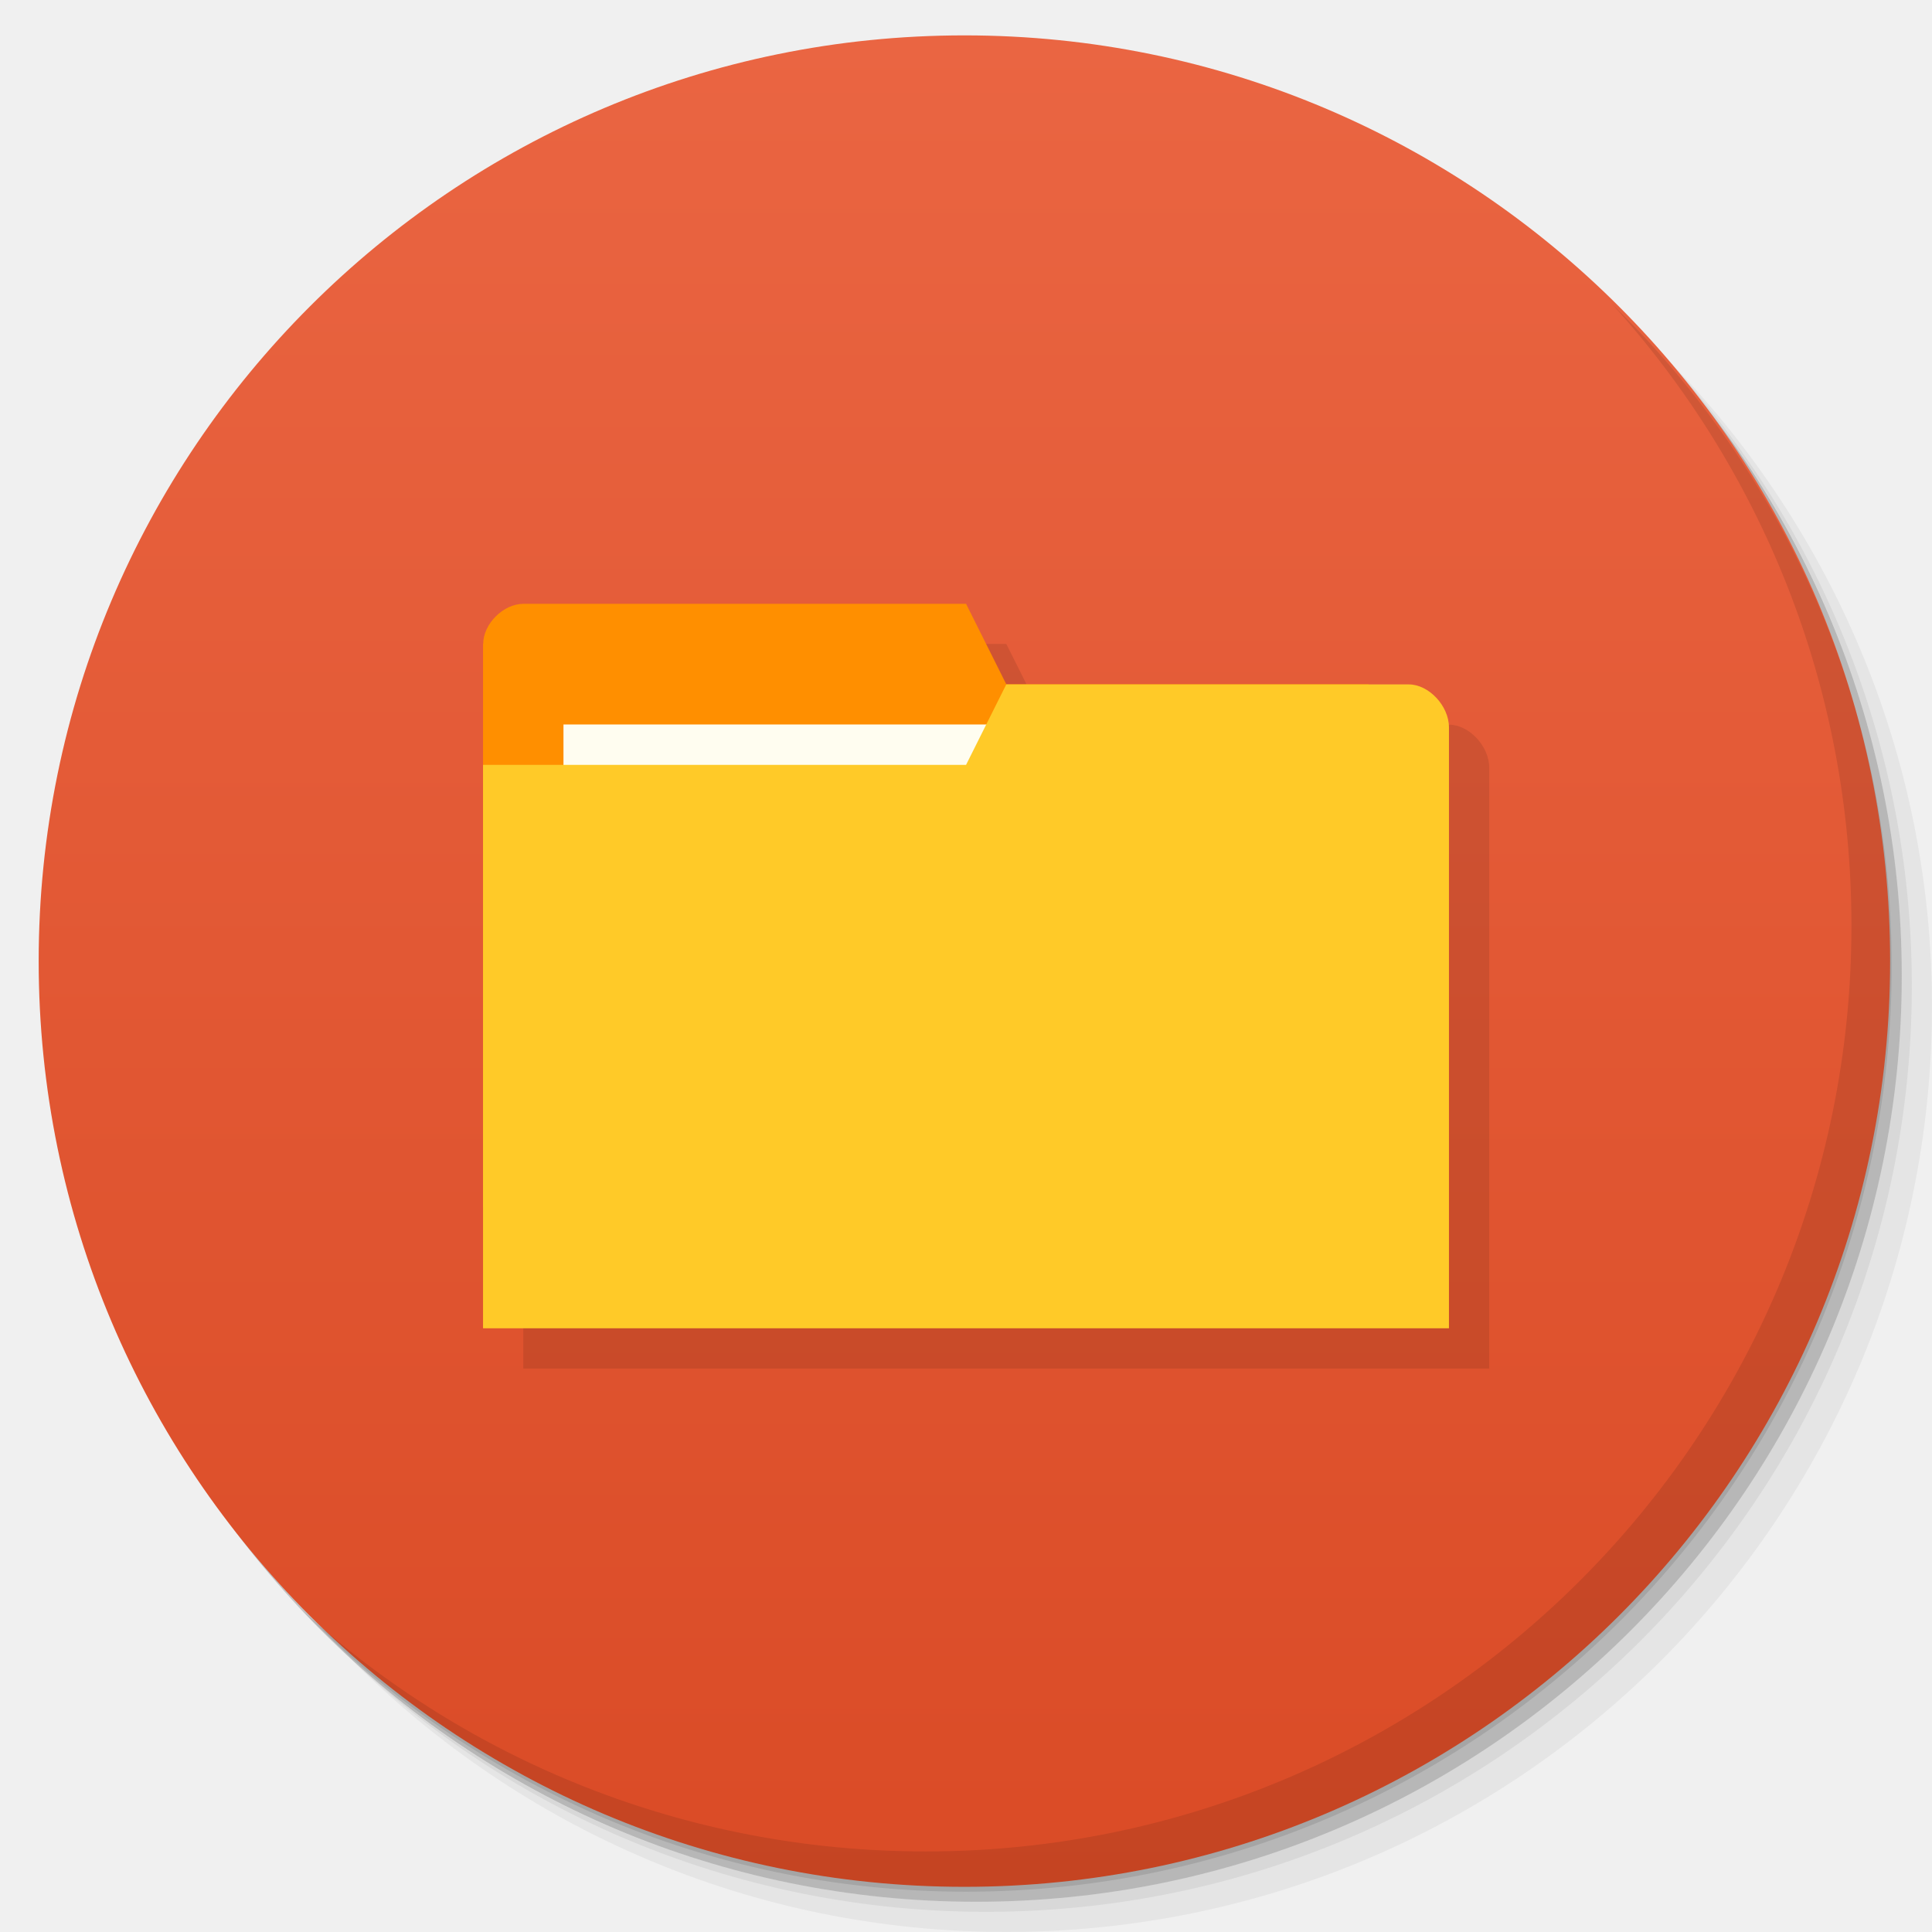
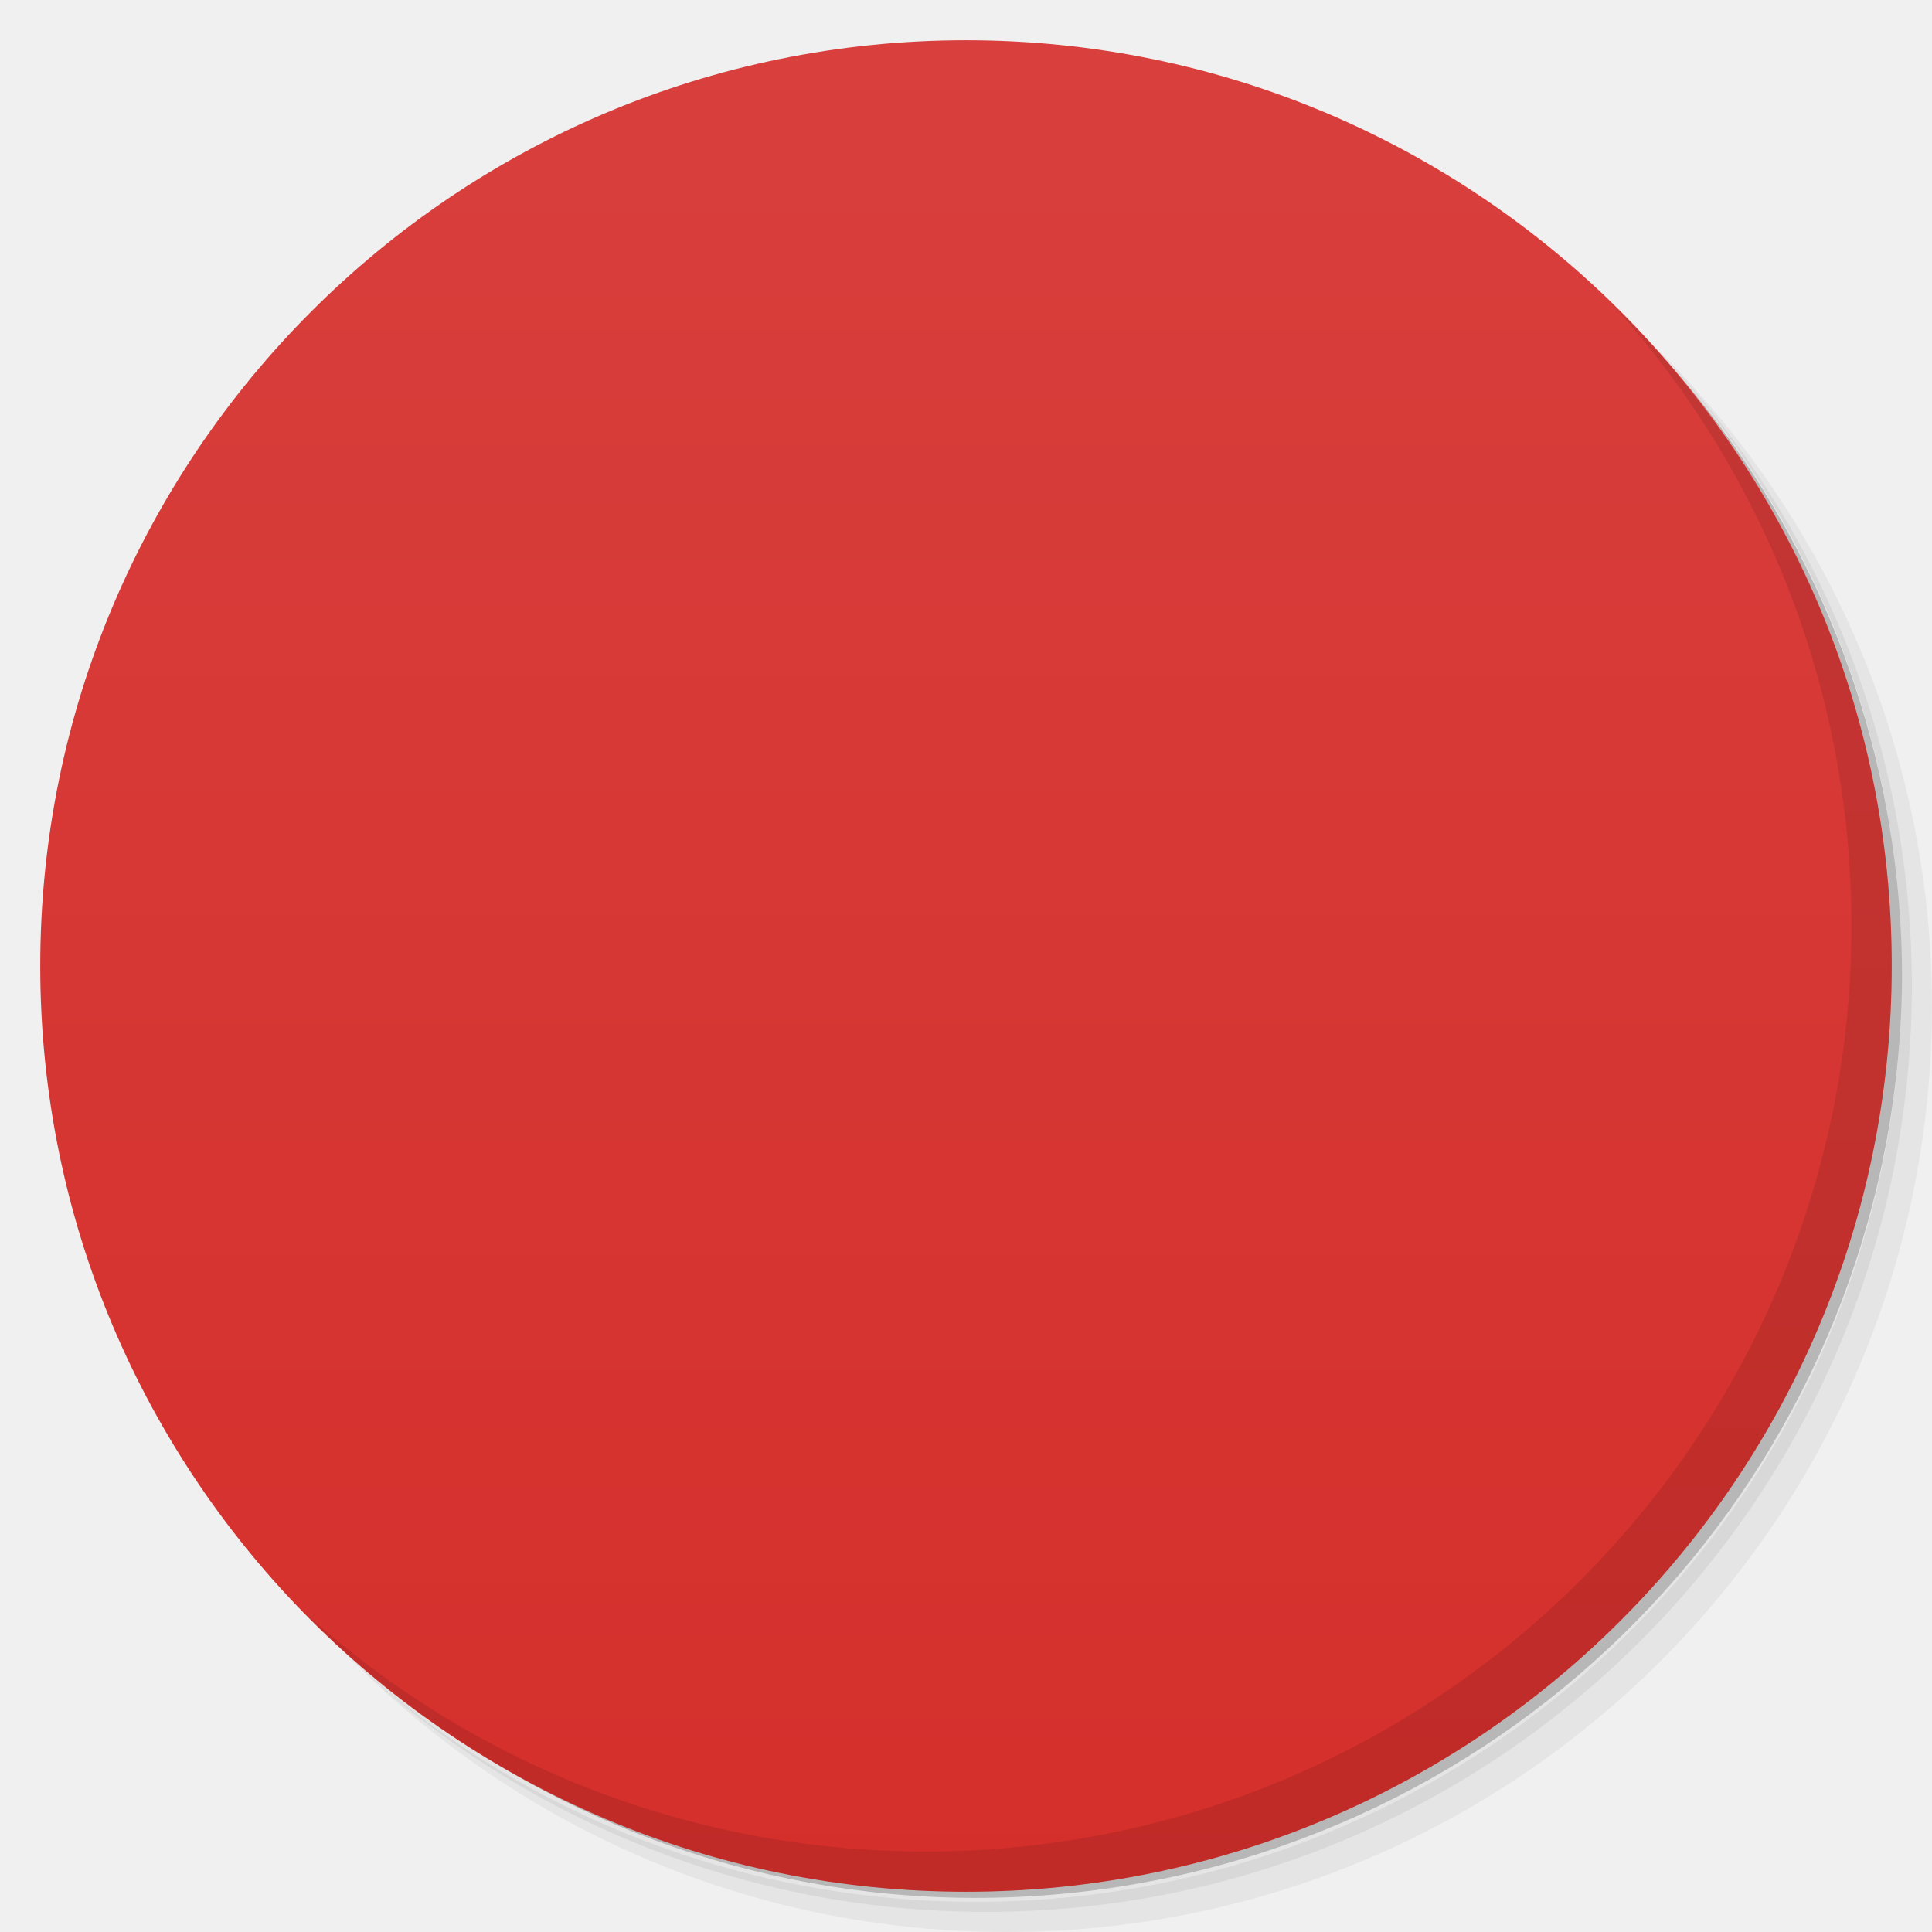
- <svg xmlns="http://www.w3.org/2000/svg" xmlns:xlink="http://www.w3.org/1999/xlink" width="48" viewBox="0 0 13.547 13.547" height="48" id="svg2" version="1.1">
-   <defs id="defs4">
-     <linearGradient id="linearGradient4140">
-       <stop style="stop-color:#da4b26;stop-opacity:1;" offset="0" id="stop4143" />
-       <stop style="stop-color:#ea6542;stop-opacity:1;" offset="1" id="stop4145" />
+ <svg viewBox="0 0 48 48">
+   <defs>
+     <linearGradient id="linearGradient3764" x1="1" x2="47" gradientUnits="userSpaceOnUse" gradientTransform="matrix(0,-1,1,0,-1.5e-6,48)">
+       <stop stop-color="#d52f2b" stop-opacity="1" />
+       <stop offset="1" stop-color="#d83f3d" stop-opacity="1" />
    </linearGradient>
-     <linearGradient id="linearGradient4146">
-       <stop style="stop-color:#f6cd27;stop-opacity:1;" offset="0" id="stop4148" />
-       <stop style="stop-color:#f7d139;stop-opacity:1;" offset="1" id="stop4151" />
-     </linearGradient>
-     <linearGradient id="linearGradient4164">
-       <stop style="stop-color:#7047ae;stop-opacity:1;" offset="0" id="stop4166" />
-       <stop style="stop-color:#7950b8;stop-opacity:1;" offset="1" id="stop4168" />
-     </linearGradient>
-     <linearGradient id="linearGradient4185">
-       <stop style="stop-color:#68ac5e;stop-opacity:1;" offset="0" id="stop4187" />
-       <stop style="stop-color:#74b36b;stop-opacity:1;" offset="1" id="stop4189" />
-     </linearGradient>
-     <linearGradient id="linearGradient4148">
-       <stop style="stop-color:#6383a6;stop-opacity:1;" offset="0" id="stop4150" />
-       <stop style="stop-color:#6f8dad;stop-opacity:1;" offset="1" id="stop4152" />
-     </linearGradient>
-     <linearGradient id="linearGradient4115">
-       <stop style="stop-color:#9168b0;stop-opacity:1;" offset="0" id="stop4117" />
-       <stop style="stop-color:#9b75b7;stop-opacity:1;" offset="1" id="stop4119" />
-     </linearGradient>
-     <linearGradient id="linearGradient4111">
-       <stop style="stop-color:#00abec;stop-opacity:1;" offset="0" id="stop4114" />
-       <stop style="stop-color:#01b9ff;stop-opacity:1;" offset="1" id="stop4116" />
-     </linearGradient>
-     <linearGradient id="linearGradient4109">
-       <stop style="stop-color:#515f7c;stop-opacity:1;" offset="0" id="stop4111" />
-       <stop style="stop-color:#596887;stop-opacity:1;" offset="1" id="stop4113" />
-     </linearGradient>
-     <linearGradient id="linearGradient4094">
-       <stop style="stop-color:#f8620f;stop-opacity:1;" offset="0" id="stop4096" />
-       <stop style="stop-color:#f96f23;stop-opacity:1;" offset="1" id="stop4098" />
-     </linearGradient>
-     <linearGradient id="linearGradient4084">
-       <stop style="stop-color:#07aeed;stop-opacity:1;" offset="0" id="stop4086" />
-       <stop style="stop-color:#10b8f8;stop-opacity:1;" offset="1" id="stop4088" />
-     </linearGradient>
-     <linearGradient id="linearGradient4091">
-       <stop style="stop-color:#294e88;stop-opacity:1;" offset="0" id="stop4093" />
-       <stop style="stop-color:#2d5697;stop-opacity:1;" offset="1" id="stop4095" />
-     </linearGradient>
-     <linearGradient id="linearGradient4097">
-       <stop style="stop-color:#84c87e;stop-opacity:1;" offset="0" id="stop4099" />
-       <stop style="stop-color:#91ce8c;stop-opacity:1;" offset="1" id="stop4101" />
-     </linearGradient>
-     <linearGradient id="linearGradient4101">
-       <stop style="stop-color:#90dd78;stop-opacity:1;" offset="0" id="stop4103" />
-       <stop style="stop-color:#9de187;stop-opacity:1;" offset="1" id="stop4105" />
-     </linearGradient>
-     <linearGradient id="linearGradient4138">
-       <stop style="stop-color:#3e9ade;stop-opacity:1;" offset="0" id="stop4140" />
-       <stop style="stop-color:#2d91db;stop-opacity:1;" offset="1" id="stop4142" />
-     </linearGradient>
-     <linearGradient id="linearGradient4054">
-       <stop style="stop-color:#108ed5;stop-opacity:1;" offset="0" id="stop4056" />
-       <stop style="stop-color:#129ae6;stop-opacity:1;" offset="1" id="stop4058" />
-     </linearGradient>
-     <linearGradient id="linearGradient4043">
-       <stop style="stop-color:#324f6d;stop-opacity:1;" offset="0" id="stop4045" />
-       <stop style="stop-color:#38597c;stop-opacity:1;" offset="1" id="stop4047" />
-     </linearGradient>
-     <linearGradient id="linearGradient4027">
-       <stop style="stop-color:#4079b0;stop-opacity:1;" offset="0" id="stop4031" />
-       <stop style="stop-color:#4883bc;stop-opacity:1;" offset="1" id="stop4033" />
-     </linearGradient>
-     <linearGradient id="linearGradient4019">
-       <stop style="stop-color:#dddddd;stop-opacity:1;" offset="0" id="stop4021" />
-       <stop style="stop-color:#e7e7e7;stop-opacity:1;" offset="1" id="stop4024" />
-     </linearGradient>
-     <linearGradient id="linearGradient3999">
-       <stop style="stop-color:#7283a0;stop-opacity:1;" offset="0" id="stop4001" />
-       <stop style="stop-color:#7e8da8;stop-opacity:1;" offset="1" id="stop4003" />
-     </linearGradient>
-     <linearGradient id="linearGradient4026">
-       <stop style="stop-color:#7f92b2;stop-opacity:1;" offset="0" id="stop4028" />
-       <stop style="stop-color:#8b9cb9;stop-opacity:1;" offset="1" id="stop4030" />
-     </linearGradient>
-     <linearGradient id="linearGradient4021">
-       <stop style="stop-color:#d66b1e;stop-opacity:1;" offset="0" id="stop4023" />
-       <stop style="stop-color:#e17527;stop-opacity:1;" offset="1" id="stop4025" />
-     </linearGradient>
-     <linearGradient id="linearGradient4025">
-       <stop style="stop-color:#c70103;stop-opacity:1;" offset="0" id="stop4027" />
-       <stop style="stop-color:#db0103;stop-opacity:1;" offset="1" id="stop4029" />
-     </linearGradient>
-     <linearGradient id="linearGradient3969">
-       <stop style="stop-color:#ab002d;stop-opacity:1;" offset="0" id="stop3971" />
-       <stop style="stop-color:#c00033;stop-opacity:1;" offset="1" id="stop3973" />
-     </linearGradient>
-     <linearGradient id="linearGradient3944">
-       <stop style="stop-color:#ea635d;stop-opacity:1;" offset="0" id="stop3946" />
-       <stop style="stop-color:#f96963;stop-opacity:1;" offset="1" id="stop3948" />
-     </linearGradient>
-     <linearGradient id="0">
-       <stop stop-color="#198ba6" id="stop7" />
-       <stop offset="1" stop-color="#42c9e7" id="stop9" />
-     </linearGradient>
-     <clipPath id="clipPath11">
-       <path d="m 489.217,197.275 c -2.603,0 -3.953,-1.367 -3.953,-3.971 l 0,0 0,-1.034 c 0,-2.604 1.35,-3.971 3.953,-3.971 l 0,0 1.035,0 c 2.62,0 3.97,1.367 3.97,3.971 l 0,0 0,1.034 c 0,2.604 -1.35,3.971 -3.97,3.971 l 0,0 -1.035,0 z" id="path13" />
+     <clipPath id="clipPath-104477367">
+       <g transform="translate(0,-1004.362)">
+         <path d="m -24 13 c 0 1.105 -0.672 2 -1.5 2 -0.828 0 -1.5 -0.895 -1.5 -2 0 -1.105 0.672 -2 1.5 -2 0.828 0 1.5 0.895 1.5 2 z" transform="matrix(15.33333,0,0,11.5,415,878.8622)" fill="#1890d0" />
+       </g>
    </clipPath>
-     <linearGradient id="1">
-       <stop stop-color="#620000" id="stop16" offset="0" style="stop-color:#f96963;stop-opacity:1;" />
-       <stop offset="1" stop-color="#dd0f0f" id="stop18" style="stop-color:#f96963;stop-opacity:1;" />
-     </linearGradient>
-     <clipPath id="clipPath20">
-       <rect y="223" x="307" height="42" width="42" transform="matrix(0,1,-1,0,0,0)" fill="url(#2)" color="#bebebe" rx="9" id="rect22" />
+     <clipPath id="clipPath-111342488">
+       <g transform="translate(0,-1004.362)">
+         <path d="m -24 13 c 0 1.105 -0.672 2 -1.5 2 -0.828 0 -1.5 -0.895 -1.5 -2 0 -1.105 0.672 -2 1.5 -2 0.828 0 1.5 0.895 1.5 2 z" transform="matrix(15.33333,0,0,11.5,415,878.8622)" fill="#1890d0" />
+       </g>
    </clipPath>
-     <linearGradient xlink:href="#1" id="2" gradientUnits="userSpaceOnUse" gradientTransform="matrix(0.175,0,0,0.175,302.8,216)" y1="280" x2="0" y2="40" />
-     <clipPath id="clipPath25">
-       <rect y="85" x="433" height="22" width="22" fill="url(#3)" color="#bebebe" rx="4" id="rect27" />
-     </clipPath>
-     <linearGradient xlink:href="#1" id="3" gradientUnits="userSpaceOnUse" gradientTransform="matrix(0.0875,0,0,0.0875,430.9,81.5)" y1="291.43" x2="0" y2="40" />
-     <clipPath id="clipPath30">
-       <rect width="30" height="30" x="433" y="37" fill="url(#4)" color="#bebebe" rx="6" id="rect32" />
-     </clipPath>
-     <linearGradient xlink:href="#1" id="4" gradientUnits="userSpaceOnUse" gradientTransform="matrix(0.1193182,0,0,0.1193182,430.1364,32.22727)" y1="291.43" x2="0" y2="40" />
-     <clipPath id="clipPath35">
-       <rect width="16" height="16" x="304" y="212" transform="matrix(0,1,-1,0,0,0)" fill="url(#5)" color="#bebebe" rx="3" id="rect37" />
-     </clipPath>
-     <linearGradient xlink:href="#1" id="5" gradientUnits="userSpaceOnUse" gradientTransform="matrix(0.06666667,0,0,0.06666667,302.4,209.3333)" y1="280" x2="0" y2="40" />
-     <clipPath id="clipPath40">
-       <rect y="46" x="34" height="220" width="220" fill="url(#6)" color="#bebebe" rx="50" id="rect42" />
-     </clipPath>
-     <linearGradient xlink:href="#1" id="6" gradientUnits="userSpaceOnUse" gradientTransform="translate(0,-4)" y1="280" x2="0" y2="40" />
-     <clipPath id="clipPath45">
-       <rect y="142" x="290" height="60" width="60" fill="url(#7)" color="#bebebe" rx="12.5" id="rect47" />
-     </clipPath>
-     <linearGradient xlink:href="#1" id="7" gradientUnits="userSpaceOnUse" y1="204" x2="0" y2="140" />
-     <clipPath id="clipPath50">
-       <rect width="88" height="88" x="292" y="32" fill="url(#8)" color="#bebebe" rx="18" id="rect52" />
-     </clipPath>
-     <linearGradient xlink:href="#1" id="8" gradientUnits="userSpaceOnUse" y1="124" x2="0" y2="28" />
-     <clipPath id="clipPath55">
-       <rect y="101" x="417" height="22" width="22" fill="url(#9)" color="#bebebe" rx="5" id="rect57" />
-     </clipPath>
-     <linearGradient xlink:href="#1" id="9" gradientUnits="userSpaceOnUse" gradientTransform="matrix(0.0875,0,0,0.0875,414.9,97.5)" y1="302.86" x2="0" y2="28.571" />
-     <clipPath id="clipPath60">
-       <rect width="30" height="30" x="417" y="53" fill="url(#A)" color="#bebebe" rx="7" id="rect62" />
-     </clipPath>
-     <linearGradient xlink:href="#1" id="A" gradientUnits="userSpaceOnUse" gradientTransform="matrix(0.1193182,0,0,0.1193182,414.1364,48.22727)" y1="299.81" x2="0" y2="31.619" />
-     <use id="B" opacity="0.2" fill="#ffffff" xlink:href="#U" />
-     <clipPath id="clipPath66">
-       <use xlink:href="#B" transform="matrix(8,0,0,8,-2141.576,-54.42424)" id="use68" />
-     </clipPath>
-     <clipPath id="clipPath70">
-       <use xlink:href="#B" id="use72" />
-     </clipPath>
-     <use id="C" fill="none" xlink:href="#U" />
-     <clipPath id="clipPath75">
-       <use xlink:href="#C" id="use77" />
-     </clipPath>
-     <clipPath id="clipPath79">
-       <use transform="matrix(8,0,0,8,-2141.576,-54.42424)" xlink:href="#C" id="use81" />
-     </clipPath>
-     <use id="D" fill="none" xlink:href="#U" />
-     <clipPath id="clipPath84">
-       <use xlink:href="#D" id="use86" />
-     </clipPath>
-     <clipPath id="clipPath88">
-       <use transform="matrix(8,0,0,8,-2141.576,-54.42424)" xlink:href="#D" id="use90" />
-     </clipPath>
-     <use id="E" fill="none" xlink:href="#U" />
-     <clipPath id="clipPath93">
-       <use xlink:href="#E" id="use95" />
-     </clipPath>
-     <clipPath id="clipPath97">
-       <use transform="matrix(8,0,0,8,-2141.576,-54.42424)" xlink:href="#E" id="use99" />
-     </clipPath>
-     <use id="F" fill="none" xlink:href="#U" />
-     <clipPath id="clipPath102">
-       <use xlink:href="#F" id="use104" />
-     </clipPath>
-     <clipPath id="clipPath106">
-       <use transform="matrix(8,0,0,8,-2141.576,-54.42424)" xlink:href="#F" id="use108" />
-     </clipPath>
-     <use id="G" fill="none" xlink:href="#U" />
-     <clipPath id="clipPath111">
-       <use xlink:href="#G" id="use113" />
-     </clipPath>
-     <clipPath id="clipPath115">
-       <use transform="matrix(8,0,0,8,-2141.576,-54.42424)" xlink:href="#G" id="use117" />
-     </clipPath>
-     <use id="H" fill="none" xlink:href="#U" />
-     <clipPath id="clipPath120">
-       <use xlink:href="#H" id="use122" />
-     </clipPath>
-     <clipPath id="clipPath124">
-       <use transform="matrix(8,0,0,8,-2141.576,-54.42424)" xlink:href="#H" id="use126" />
-     </clipPath>
-     <use id="I" fill="none" xlink:href="#U" />
-     <clipPath id="clipPath129">
-       <use xlink:href="#I" id="use131" />
-     </clipPath>
-     <clipPath id="clipPath133">
-       <rect y="223" x="307" height="42" width="42" transform="matrix(0,1,-1,0,0,0)" fill="url(#2)" color="#bebebe" rx="9" id="rect135" />
-     </clipPath>
-     <clipPath id="clipPath137">
-       <rect y="85" x="433" height="22" width="22" fill="url(#3)" color="#bebebe" rx="4" id="rect139" />
-     </clipPath>
-     <clipPath id="clipPath141">
-       <rect width="30" height="30" x="433" y="37" fill="url(#4)" color="#bebebe" rx="6" id="rect143" />
-     </clipPath>
-     <clipPath id="clipPath145">
-       <rect width="16" height="16" x="304" y="212" transform="matrix(0,1,-1,0,0,0)" fill="url(#5)" color="#bebebe" rx="3" id="rect147" />
-     </clipPath>
-     <clipPath id="clipPath149">
-       <rect y="46" x="34" height="220" width="220" fill="url(#6)" color="#bebebe" rx="50" id="rect151" />
-     </clipPath>
-     <clipPath id="clipPath153">
-       <rect y="142" x="290" height="60" width="60" fill="url(#7)" color="#bebebe" rx="12.5" id="rect155" />
-     </clipPath>
-     <clipPath id="clipPath157">
-       <rect width="88" height="88" x="292" y="32" fill="url(#8)" color="#bebebe" rx="18" id="rect159" />
-     </clipPath>
-     <clipPath id="clipPath161">
-       <rect y="101" x="417" height="22" width="22" fill="url(#9)" color="#bebebe" rx="5" id="rect163" />
-     </clipPath>
-     <clipPath id="clipPath165">
-       <rect width="30" height="30" x="417" y="53" fill="url(#A)" color="#bebebe" rx="7" id="rect167" />
-     </clipPath>
-     <clipPath id="clipPath169">
-       <use transform="matrix(8,0,0,8,-2141.576,-54.42424)" xlink:href="#I" id="use171" />
-     </clipPath>
-     <use id="J" fill="none" xlink:href="#U" />
-     <clipPath id="clipPath174">
-       <use xlink:href="#J" id="use176" />
-     </clipPath>
-     <clipPath id="clipPath178">
-       <use transform="matrix(8,0,0,8,-2141.576,-54.42424)" xlink:href="#J" id="use180" />
-     </clipPath>
-     <use id="K" fill="none" xlink:href="#U" />
-     <clipPath id="clipPath183">
-       <use xlink:href="#K" id="use185" />
-     </clipPath>
-     <clipPath id="clipPath187">
-       <use transform="matrix(8,0,0,8,-2141.576,-54.42424)" xlink:href="#K" id="use189" />
-     </clipPath>
-     <use id="L" fill="none" xlink:href="#U" />
-     <clipPath id="clipPath192">
-       <use xlink:href="#L" id="use194" />
-     </clipPath>
-     <clipPath id="clipPath196">
-       <use transform="matrix(8,0,0,8,-2141.576,-54.42424)" xlink:href="#L" id="use198" />
-     </clipPath>
-     <use id="M" fill="none" xlink:href="#U" />
-     <clipPath id="clipPath201">
-       <use xlink:href="#M" id="use203" />
-     </clipPath>
-     <clipPath id="clipPath205">
-       <use transform="matrix(8,0,0,8,-2141.576,-54.42424)" xlink:href="#M" id="use207" />
-     </clipPath>
-     <use id="N" fill="none" xlink:href="#U" />
-     <clipPath id="clipPath210">
-       <use xlink:href="#N" id="use212" />
-     </clipPath>
-     <clipPath id="clipPath214">
-       <use transform="matrix(8,0,0,8,-2141.576,-54.42424)" xlink:href="#N" id="use216" />
-     </clipPath>
-     <use id="O" fill="none" xlink:href="#U" />
-     <clipPath id="clipPath219">
-       <use xlink:href="#O" id="use221" />
-     </clipPath>
-     <clipPath id="clipPath223">
-       <use transform="matrix(8,0,0,8,-2141.576,-54.42424)" xlink:href="#O" id="use225" />
-     </clipPath>
-     <clipPath id="clipPath227">
-       <path d="m 296,26 a 10,10 0 1 1 -20,0 10,10 0 1 1 20,0 z" id="path229" />
-     </clipPath>
-     <linearGradient gradientUnits="userSpaceOnUse" x2="0" y2="40" y1="280" xlink:href="#Q" id="P" gradientTransform="matrix(.175 0 0 .175 302.8 216)" />
-     <linearGradient id="Q">
-       <stop stop-color="#151515" id="stop233" />
-       <stop offset="1" stop-color="#222" id="stop235" />
-     </linearGradient>
-     <linearGradient gradientUnits="userSpaceOnUse" x2="0" y2="90" y1="230" xlink:href="#Q" id="R" gradientTransform="matrix(.375 0 0 .375 298 16)" />
-     <linearGradient gradientUnits="userSpaceOnUse" x2="0" y2="90" y1="230" xlink:href="#Q" id="S" gradientTransform="matrix(.25 0 0 .25 300 132)" />
-     <clipPath id="clipPath239">
-       <rect height="20" rx="4" y="78" x="434" width="20" color="#bebebe" id="rect241" />
-     </clipPath>
-     <clipPath id="clipPath243">
-       <rect height="22" rx="4" y="77" x="433" width="22" color="#bebebe" id="rect245" />
-     </clipPath>
-     <clipPath id="clipPath247">
-       <rect height="22" rx="5" y="77" x="433" width="22" color="#bebebe" id="rect249" />
-     </clipPath>
-     <clipPath id="clipPath251">
-       <rect height="30" rx="6" y="29" x="433" width="30" color="#bebebe" id="rect253" />
-     </clipPath>
-     <clipPath id="clipPath255">
-       <rect transform="matrix(0 -1 1 0 0 0)" height="60" rx="12.5" y="142" x="306" width="60" fill="url(#S)" color="#bebebe" id="rect257" />
-     </clipPath>
-     <clipPath id="clipPath259">
-       <rect height="90" rx="18.75" y="31" x="307" width="90" fill="url(#R)" color="#bebebe" id="rect261" />
-     </clipPath>
-     <clipPath id="clipPath263">
-       <rect height="30" rx="4" y="29" x="433" width="30" opacity="0.2" fill="#6d6d6d" color="#bebebe" id="rect265" />
-     </clipPath>
-     <clipPath id="clipPath267">
-       <rect height="22" rx="3" y="77" x="433" width="22" opacity="0.2" fill="#6d6d6d" color="#bebebe" id="rect269" />
-     </clipPath>
-     <clipPath id="clipPath271">
-       <path d="m 144,70 c -49.706,0 -90,40.294 -90,90 0,49.706 40.294,90 90,90 49.706,0 90,-40.294 90,-90 0,-49.706 -40.294,-90 -90,-90 z m 0,32.188 c 32.033,0 58,25.967 58,58 0,32.033 -25.967,58 -58,58 -32.033,0 -58,-25.967 -58,-58 0,-32.033 25.967,-58 58,-58 z" id="path273" />
-     </clipPath>
-     <clipPath id="clipPath275">
-       <path d="m 152,204 a 8,8 0 1 1 -16,0 8,8 0 1 1 16,0 z" id="path277" />
-     </clipPath>
-     <clipPath id="clipPath279">
-       <rect height="16" rx="3" y="116" x="432" width="16" color="#bebebe" id="rect281" />
-     </clipPath>
-     <clipPath id="clipPath283">
-       <path d="m 145,215 c 33.137,0 60,-26.863 60,-60 0,-33.137 -26.863,-60 -60,-60 -33.137,0 -60,26.863 -60,60 0,12.507 3.829,24.106 10.375,33.719 L 89,211 111.281,204.625 C 120.894,211.172 132.493,215 145,215 z" id="path285" />
-     </clipPath>
-     <clipPath id="clipPath287">
-       <path d="m 98.031,23.191 c -41.492,1.052 -74.844,35.068 -74.844,76.812 0,42.407 34.406,76.812 76.812,76.812 42.407,0 76.812,-34.406 76.812,-76.812 0,-42.407 -34.406,-76.812 -76.812,-76.812 -0.663,0 -1.31,-0.017 -1.969,0 z M 100,50.66 c 27.245,0 49.344,22.099 49.344,49.344 -1e-5,27.245 -22.099,49.344 -49.344,49.344 -27.245,-1e-5 -49.344,-22.099 -49.344,-49.344 0,-27.245 22.099,-49.344 49.344,-49.344 z" id="path289" />
-     </clipPath>
-     <clipPath id="clipPath291">
-       <rect height="16" rx="2" y="116" x="432" width="16" opacity="0.2" fill="#6d6d6d" color="#bebebe" id="rect293" />
-     </clipPath>
-     <clipPath id="clipPath295">
-       <rect height="240" rx="50" y="36" x="24" width="240" fill="#986767" color="#bebebe" id="rect297" />
-     </clipPath>
-     <clipPath id="clipPath299">
-       <rect transform="rotate(90)" height="42" rx="9" y="223" x="307" width="42" fill="url(#P)" color="#bebebe" id="rect301" />
-     </clipPath>
-     <linearGradient xlink:href="#0" id="T" gradientUnits="userSpaceOnUse" gradientTransform="matrix(1.210546,0,0,1.212299,-131.3481,-325.0735)" y1="279.1" x2="0" y2="268.33" />
-     <path id="U" d="m 296,26 a 10,10 0 1 1 -20,0 10,10 0 1 1 20,0 z" color="#000000" />
-     <linearGradient xlink:href="#W" id="V" y1="46.752" x2="0" y2="-24.433" gradientUnits="userSpaceOnUse" />
-     <linearGradient id="W">
-       <stop stop-color="#c7c7c7" id="stop307" />
-       <stop offset="1" stop-color="#dedede" id="stop309" />
-     </linearGradient>
-     <linearGradient xlink:href="#W" id="linearGradient3312" gradientUnits="userSpaceOnUse" y1="46.752" x2="0" y2="-24.433" gradientTransform="matrix(0.2363048,0,0,0.1863373,-11.35038,4.834975)" />
-     <linearGradient xlink:href="#W-1" id="linearGradient3312-3" gradientUnits="userSpaceOnUse" y1="46.752" x2="0" y2="-24.433" gradientTransform="matrix(0.2363048,0,0,0.1863373,-11.35038,4.834975)" />
-     <linearGradient id="W-1">
-       <stop stop-color="#c7c7c7" id="stop307-9" />
-       <stop offset="1" stop-color="#dedede" id="stop309-6" />
-     </linearGradient>
-     <linearGradient xlink:href="#1" id="linearGradient3938" x1="7.056" y1="13.264" x2="6.773" y2="0.282" gradientUnits="userSpaceOnUse" />
-     <linearGradient xlink:href="#linearGradient3944" id="linearGradient3990" gradientUnits="userSpaceOnUse" x1="-25.5" y1="15" x2="-25.5" y2="11" />
-     <linearGradient xlink:href="#linearGradient3944" id="linearGradient3992" gradientUnits="userSpaceOnUse" x1="-25.5" y1="15" x2="-25.5" y2="11" gradientTransform="matrix(15.33333,0,0,11.5,415,-125.5)" />
-     <linearGradient xlink:href="#linearGradient3944" id="linearGradient4001" gradientUnits="userSpaceOnUse" x1="-25.5" y1="15" x2="-25.5" y2="11" />
-     <linearGradient xlink:href="#linearGradient3944" id="linearGradient4008" gradientUnits="userSpaceOnUse" x1="-25.5" y1="15" x2="-25.5" y2="11" />
-     <linearGradient xlink:href="#linearGradient3944" id="linearGradient4013" gradientUnits="userSpaceOnUse" x1="-25.5" y1="15" x2="-25.5" y2="11" />
-     <linearGradient xlink:href="#linearGradient3944" id="linearGradient4015" gradientUnits="userSpaceOnUse" x1="-25.5" y1="15" x2="-25.5" y2="11" gradientTransform="matrix(15.33333,0,0,11.5,415,-125.5)" />
-     <linearGradient xlink:href="#linearGradient3944" id="linearGradient4022" gradientUnits="userSpaceOnUse" x1="-25.5" y1="15" x2="-25.5" y2="11" />
-     <linearGradient xlink:href="#linearGradient3944" id="linearGradient4024" gradientUnits="userSpaceOnUse" x1="-25.5" y1="15" x2="-25.5" y2="11" gradientTransform="matrix(15.33333,0,0,11.5,415,-125.5)" />
-     <linearGradient xlink:href="#linearGradient3944" id="linearGradient4031" gradientUnits="userSpaceOnUse" x1="-25.5" y1="15" x2="-25.5" y2="11" />
-     <linearGradient xlink:href="#linearGradient3944" id="linearGradient4036" gradientUnits="userSpaceOnUse" x1="-25.5" y1="15" x2="-25.5" y2="11" />
-     <linearGradient xlink:href="#linearGradient3798" id="linearGradient3804" x1="24" y1="47" x2="24" y2="1" gradientUnits="userSpaceOnUse" />
-     <linearGradient id="linearGradient3798">
-       <stop style="stop-color:#4c8ef2;stop-opacity:1;" offset="0" id="stop3800" />
-       <stop style="stop-color:#5f9af3;stop-opacity:1;" offset="1" id="stop3802" />
-     </linearGradient>
-     <linearGradient gradientTransform="matrix(0.2822222,0,0,0.2822222,-17.27378,1.581336)" y2="1" x2="24" y1="47" x1="24" gradientUnits="userSpaceOnUse" id="linearGradient3258" xlink:href="#linearGradient3798" />
-     <linearGradient xlink:href="#1-4" id="linearGradient3017" gradientUnits="userSpaceOnUse" gradientTransform="matrix(1.10525,0,0,1.10525,-134.2788,-295.7618)" y1="279.1" x2="0" y2="268.33" />
-     <linearGradient id="1-4">
-       <stop stop-color="#3c8610" id="stop8" />
-       <stop offset="1" stop-color="#54bc16" id="stop10" />
-     </linearGradient>
-     <linearGradient y2="268.33" x2="0" y1="279.1" gradientTransform="matrix(1.10525,0,0,1.10525,-150.5101,-295.4647)" gradientUnits="userSpaceOnUse" id="linearGradient3035" xlink:href="#1-4" />
-     <linearGradient xlink:href="#0-5" id="1-6" gradientUnits="userSpaceOnUse" gradientTransform="matrix(1.10525,0,0,1.10525,-151.4622,-297.8183)" y1="279.1" x2="0" y2="268.33" />
-     <linearGradient id="0-5">
-       <stop stop-color="#6b0118" id="stop7-3" />
-       <stop offset="1" stop-color="#ab002d" id="stop9-1" />
-     </linearGradient>
-     <linearGradient xlink:href="#1-9" id="0-3" gradientUnits="userSpaceOnUse" y1="24" x2="0" y2="48" gradientTransform="matrix(0.2822222,0,0,0.2822222,6.7399158e-7,-6.3183333e-6)" />
-     <linearGradient id="1-9">
-       <stop stop-color="#ffffff" id="stop56" />
-       <stop offset="1" stop-color="#ffffff" stop-opacity="0" id="stop58" />
-     </linearGradient>
-     <linearGradient xlink:href="#3-4" id="2-1" y1="24" x2="0" y2="48" gradientUnits="userSpaceOnUse" gradientTransform="matrix(-0.2822222,0,0,-0.2822222,13.54666,13.54667)" />
-     <linearGradient id="3-4">
-       <stop id="stop62" />
-       <stop offset="1" stop-opacity="0" id="stop64" />
-     </linearGradient>
-     <linearGradient xlink:href="#3-4" id="linearGradient3242" gradientUnits="userSpaceOnUse" gradientTransform="matrix(-0.2822222,0,0,-0.2822222,0.693593,13.35382)" y1="24" x2="0" y2="48" />
-     <linearGradient xlink:href="#1-9" id="linearGradient3245" gradientUnits="userSpaceOnUse" gradientTransform="matrix(0.2822222,0,0,0.2822222,-9.47525,5.281535)" y1="24" x2="0" y2="48" />
-     <linearGradient xlink:href="#0-2" id="1-0" gradientUnits="userSpaceOnUse" gradientTransform="matrix(1.10525,0,0,1.10525,-122.3348,-295.9974)" y1="279.1" x2="0" y2="268.33" />
-     <linearGradient id="0-2">
-       <stop stop-color="#ba080a" id="stop7-7" />
-       <stop offset="1" stop-color="#c70103" id="stop9-4" />
-     </linearGradient>
-     <linearGradient gradientTransform="matrix(1.10525,0,0,1.10525,-156.1291,-300.9365)" xlink:href="#linearGradient6881" id="linearGradient5390-7-4" y1="279.088" y2="268.363" gradientUnits="userSpaceOnUse" x2="0" />
-     <linearGradient id="linearGradient6881">
-       <stop offset="0" style="stop-color:#c45d13" id="stop347" />
-       <stop offset="1" style="stop-color:#ea7a2a" id="stop349" />
-     </linearGradient>
-     <clipPath id="clipPath4199" clipPathUnits="userSpaceOnUse">
-       <path style="opacity:0.5;fill:#ffffff" d="m 144,48 -23.594,55.062 -55.594,-22.25 22.25,55.594 L 32,160 l 55.062,23.594 -22.25,55.594 55.594,-22.25 L 144,272 l 23.594,-55.062 55.594,22.25 -22.25,-55.594 L 256,160 200.938,136.406 223.188,80.812 167.594,103.062 144,48 z m -23.188,56 46.375,0 32.812,32.812 0,46.375 L 167.188,216 120.812,216 88,183.188 88,136.812 120.812,104 z" id="path121" />
-     </clipPath>
-     <linearGradient xlink:href="#linearGradient4460" id="linearGradient3000" gradientUnits="userSpaceOnUse" gradientTransform="matrix(1.10525,0,0,1.10525,-134.2787,-295.7618)" y1="279.096" x2="0" y2="268.33" />
-     <linearGradient id="linearGradient4460">
-       <stop offset="0" style="stop-color:#dbdbdb" id="stop7-38" />
-       <stop offset="1" style="stop-color:#f9f9f9" id="stop9-17" />
-     </linearGradient>
-     <linearGradient y2="268.33" x2="0" y1="279.096" gradientTransform="matrix(1.10525,0,0,1.10525,-152.7939,-297.2773)" gradientUnits="userSpaceOnUse" id="linearGradient3019" xlink:href="#linearGradient4460" />
-     <linearGradient gradientTransform="matrix(1.10528,0,0,1.10528,-148.2947,-295.9253)" xlink:href="#9-1" id="3-9" y1="279.09" y2="268.36" gradientUnits="userSpaceOnUse" x2="0" />
-     <linearGradient id="9-1">
-       <stop stop-color="#336799" id="stop234" />
-       <stop offset="1" stop-color="#4d8bc7" id="stop236" />
-     </linearGradient>
-     <linearGradient xlink:href="#4-9" id="5-8" gradientUnits="userSpaceOnUse" gradientTransform="matrix(3.91624,0,0,3.91624,-475.79,-43.61117)" y1="279.1" x2="0" y2="268.33" />
-     <linearGradient id="4-9">
-       <stop stop-color="#294059" id="stop81" />
-       <stop offset="1" stop-color="#3c5e82" id="stop83" />
-     </linearGradient>
-     <linearGradient xlink:href="#4-9" id="linearGradient3268" gradientUnits="userSpaceOnUse" gradientTransform="matrix(1.10525,0,0,1.10525,-117.2133,-295.5299)" y1="279.1" x2="0" y2="268.33" />
-     <linearGradient xlink:href="#0-57" id="1-5" gradientUnits="userSpaceOnUse" gradientTransform="matrix(1.10525,0,0,1.10525,-134.2785,-295.7614)" y1="279.1" x2="0" y2="268.33" />
-     <linearGradient id="0-57">
-       <stop stop-color="#1584d4" id="stop7-9" />
-       <stop offset="1" stop-color="#0a99d6" id="stop9-8" />
-     </linearGradient>
-     <linearGradient xlink:href="#0-57" id="linearGradient3279" gradientUnits="userSpaceOnUse" gradientTransform="matrix(1.10525,0,0,1.10525,-134.2785,-295.7614)" y1="279.1" x2="0" y2="268.33" />
-     <linearGradient xlink:href="#0-57" id="linearGradient3283" gradientUnits="userSpaceOnUse" gradientTransform="matrix(1.10525,0,0,1.10525,-118.0698,-294.5424)" y1="279.1" x2="0" y2="268.33" />
-     <linearGradient gradientTransform="matrix(1.10525,0,0,1.10525,-134.2787,-295.7618)" xlink:href="#3-8" id="0-1" y1="279.1" y2="268.33" gradientUnits="userSpaceOnUse" x2="0" />
-     <linearGradient id="3-8">
-       <stop stop-color="#10a7ce" id="stop74" />
-       <stop offset="1" stop-color="#1ac8ef" id="stop76" />
-     </linearGradient>
-     <linearGradient y2="268.33" x2="0" y1="279.1" gradientTransform="matrix(1.10525,0,0,1.10525,-134.2787,-295.7618)" gradientUnits="userSpaceOnUse" id="linearGradient3164" xlink:href="#3-8" />
-     <linearGradient xlink:href="#3-8" id="linearGradient3340" gradientUnits="userSpaceOnUse" gradientTransform="matrix(1.10525,0,0,1.10525,-131.553,-293.0358)" y1="279.1" x2="0" y2="268.33" />
-     <linearGradient xlink:href="#1-50" id="0-22" gradientUnits="userSpaceOnUse" y1="24" x2="0" y2="48" gradientTransform="matrix(0.2822222,0,0,0.2822222,6.7399158e-7,-6.3183333e-6)" />
-     <linearGradient id="1-50">
-       <stop stop-color="#ffffff" id="stop56-2" />
-       <stop offset="1" stop-color="#ffffff" stop-opacity="0" id="stop58-2" />
-     </linearGradient>
-     <linearGradient xlink:href="#3-6" id="2-5" y1="24" x2="0" y2="48" gradientUnits="userSpaceOnUse" gradientTransform="matrix(-0.2822222,0,0,-0.2822222,13.54666,13.54667)" />
-     <linearGradient id="3-6">
-       <stop id="stop62-6" />
-       <stop offset="1" stop-opacity="0" id="stop64-4" />
-     </linearGradient>
-     <linearGradient xlink:href="#3-6" id="linearGradient3323" gradientUnits="userSpaceOnUse" gradientTransform="matrix(-0.2822222,0,0,-0.2822222,-2.65561,13.49403)" y1="24" x2="0" y2="48" />
-     <linearGradient xlink:href="#1-50" id="linearGradient3326" gradientUnits="userSpaceOnUse" gradientTransform="matrix(0.2822222,0,0,0.2822222,-16.16699,10.63653)" y1="24" x2="0" y2="48" />
-     <linearGradient gradientTransform="matrix(1.10525,0,0,1.10525,-134.2787,-295.7618)" xlink:href="#linearGradient4460-2" id="linearGradient3140" y1="279.096" y2="268.33" gradientUnits="userSpaceOnUse" x2="0" />
-     <linearGradient id="linearGradient4460-2">
-       <stop offset="0" style="stop-color:#01aaea" id="stop7-4" />
-       <stop offset="1" style="stop-color:#2ac4fe" id="stop9-9" />
-     </linearGradient>
-     <linearGradient y2="268.33" x2="0" y1="279.096" gradientTransform="matrix(1.10525,0,0,1.10525,-134.2787,-295.7618)" gradientUnits="userSpaceOnUse" id="linearGradient3017-8" xlink:href="#linearGradient4460-2" />
-     <linearGradient xlink:href="#0-50" id="1-2" gradientUnits="userSpaceOnUse" gradientTransform="matrix(1.10525,0,0,1.10525,-134.2787,-295.7618)" y1="279.1" x2="0" y2="268.33" />
-     <linearGradient id="0-50">
-       <stop stop-color="#f8310e" id="stop7-8" />
-       <stop offset="1" stop-color="#f79810" id="stop9-45" />
-     </linearGradient>
-     <linearGradient y2="268.33" x2="0" y1="279.1" gradientTransform="matrix(1.10525,0,0,1.10525,-149.0954,-296.8554)" gradientUnits="userSpaceOnUse" id="linearGradient3023" xlink:href="#0-50" />
-     <linearGradient gradientTransform="matrix(1.09524,0,0,1.09524,-133.0018,-9.56867)" xlink:href="#linearGradient4460-6" id="linearGradient4500" y1="279.096" y2="268.33" gradientUnits="userSpaceOnUse" x2="0" />
-     <linearGradient id="linearGradient4460-6">
-       <stop offset="0" style="stop-color:#82b206" id="stop16-3" />
-       <stop offset="1" style="stop-color:#b3d500" id="stop18-2" />
-     </linearGradient>
-     <clipPath id="clipPath182" clipPathUnits="userSpaceOnUse">
-       <path d="m 3369.85,3687.72 c -16.29,0 -32.8,4.21 -47.88,13.08 -274.98,161.5 -589.72,246.88 -910.21,246.88 -173.15,0 -344.61,-24.65 -509.62,-73.28 -50.25,-14.79 -102.87,13.93 -117.67,64.11 -14.77,50.2 13.93,102.88 64.12,117.66 182.42,53.74 371.89,80.99 563.17,80.99 354.19,0 702.15,-94.39 1006.18,-272.98 45.13,-26.5 60.22,-84.55 33.72,-129.68 -17.66,-30.05 -49.31,-46.78 -81.81,-46.78 z" id="path10" />
-     </clipPath>
-     <clipPath id="clipPath198" clipPathUnits="userSpaceOnUse">
-       <path d="m 3213.98,3344.37 c -15.44,0 -31.06,4.19 -45.1,12.98 -226.76,141.73 -488.58,216.65 -757.12,216.65 -149.2,0 -296.38,-22.94 -437.44,-68.2 -44.84,-14.35 -92.86,10.31 -107.25,55.16 -14.38,44.83 10.32,92.85 55.16,107.24 157.92,50.65 322.63,76.35 489.53,76.35 300.53,0 593.59,-83.89 847.49,-242.58 39.95,-24.97 52.07,-77.57 27.12,-117.51 -16.17,-25.86 -43.97,-40.09 -72.39,-40.09 z" id="path7" />
-     </clipPath>
-     <clipPath id="clipPath214-4" clipPathUnits="userSpaceOnUse">
-       <path d="m 3058.65,3002.27 c -14.89,0 -29.94,4.4 -43.13,13.52 -178.01,123.45 -386.8,188.7 -603.76,188.7 -125.5,0 -248.31,-21.67 -365,-64.43 -39.31,-14.41 -82.83,5.8 -97.24,45.1 -14.4,39.32 5.78,82.85 45.1,97.25 133.45,48.9 273.8,73.67 417.14,73.67 247.98,0 486.64,-74.6 690.13,-215.72 34.42,-23.85 42.95,-71.06 19.12,-105.45 -14.73,-21.23 -38.35,-32.64 -62.36,-32.64 z" id="path13-1" />
-     </clipPath>
-     <linearGradient xlink:href="#linearGradient4460-6" id="linearGradient3372" gradientUnits="userSpaceOnUse" gradientTransform="matrix(1.09524,0,0,1.09524,-133.0018,-9.56867)" y1="279.096" x2="0" y2="268.33" />
-     <linearGradient gradientTransform="matrix(1.10525,0,0,1.10525,-148.7262,-295.7837)" xlink:href="#A-0" id="5-3" y1="279.09" y2="268.36" gradientUnits="userSpaceOnUse" x2="0" />
-     <linearGradient id="A-0">
-       <stop stop-color="#404e6a" id="stop229" />
-       <stop offset="1" stop-color="#707f9d" id="stop231" />
-     </linearGradient>
-     <linearGradient xlink:href="#0-8" id="1-8" gradientUnits="userSpaceOnUse" gradientTransform="matrix(1.10525,0,0,1.10525,-148.9543,-295.021)" y1="279.1" x2="0" y2="268.33" />
-     <linearGradient id="0-8">
-       <stop stop-color="#7d529e" id="stop7-47" />
-       <stop offset="1" stop-color="#a780c5" id="stop9-95" />
-     </linearGradient>
-     <linearGradient gradientTransform="matrix(1.10525,0,0,1.10525,-151.7313,-294.3746)" xlink:href="#linearGradient6881-2" id="linearGradient5390-7-4-3" y1="279.088" y2="268.363" gradientUnits="userSpaceOnUse" x2="0" />
-     <linearGradient id="linearGradient6881-2">
-       <stop offset="0" style="stop-color:#54769b" id="stop348" />
-       <stop offset="1" style="stop-color:#7795b5" id="stop350" />
-     </linearGradient>
-     <linearGradient gradientTransform="translate(0,-1004.362)" y2="1047.36" x2="0" y1="1028.36" gradientUnits="userSpaceOnUse" id="0-0" xlink:href="#1-41" />
-     <linearGradient id="1-41">
-       <stop stop-color="#ffffff" id="stop44" />
-       <stop offset="1" stop-color="#ffffff" stop-opacity="0" id="stop46" />
-     </linearGradient>
-     <linearGradient xlink:href="#3-1" id="2-2" gradientUnits="userSpaceOnUse" y1="1028.36" x2="0" y2="1047.36" gradientTransform="matrix(1,0,0,-1,0,1052.362)" />
-     <linearGradient id="3-1">
-       <stop id="stop50" />
-       <stop offset="1" stop-opacity="0" id="stop52" />
-     </linearGradient>
-     <linearGradient gradientTransform="matrix(1.10525,0,0,1.10525,-134.2701,-295.7723)" xlink:href="#4-2" id="B-1" y1="279.09" y2="268.36" gradientUnits="userSpaceOnUse" x2="0" />
-     <linearGradient id="4-2">
-       <stop stop-color="#633b9f" id="stop205" />
-       <stop offset="1" stop-color="#8056c0" id="stop207" />
-     </linearGradient>
-     <linearGradient y2="268.36" x2="0" y1="279.09" gradientTransform="matrix(1.10525,0,0,1.10525,-119.94,-294.986)" gradientUnits="userSpaceOnUse" id="linearGradient3268-1" xlink:href="#4-2" />
-     <linearGradient xlink:href="#linearGradient4140" id="linearGradient4147" x1="-27" y1="13" x2="-24" y2="13" gradientUnits="userSpaceOnUse" />
  </defs>
-   <g id="layer1">
-     <path style="opacity:0.05;fill:#000000;fill-opacity:1;stroke:none" d="M 25,2 C 12.297,2 2,12.297 2,25 2,31.367 4.601,37.117 8.781,41.281 12.866,44.994 18.296,47.25 24.25,47.25 c 12.703,0 23,-10.297 23,-23 0,-5.954 -2.256,-11.384 -5.969,-15.469 C 37.117,4.601 31.367,2 25,2 z M 41.281,8.781 C 45.136,12.894 47.5,18.419 47.5,24.5 c 0,12.703 -10.297,23 -23,23 C 18.419,47.5 12.894,45.136 8.781,41.281 12.941,45.425 18.665,48 25,48 37.703,48 48,37.703 48,25 48,18.665 45.425,12.941 41.281,8.781 z" transform="scale(0.2822222,0.2822222)" id="path3978" />
-     <path style="opacity:0.1;fill:#000000;fill-opacity:1;stroke:none" d="M 41.281,8.781 C 44.994,12.866 47.25,18.296 47.25,24.25 c 0,12.703 -10.297,23 -23,23 -5.954,0 -11.384,-2.256 -15.469,-5.969 C 12.894,45.136 18.419,47.5 24.5,47.5 c 12.703,0 23,-10.297 23,-23 0,-6.081 -2.364,-11.606 -6.219,-15.719 z" transform="scale(0.2822222,0.2822222)" id="path3976" />
-     <path transform="matrix(4.327407,0,0,3.245556,117.1928,-35.34833)" d="m -24,13 a 1.5,2 0 1 1 -3,0 1.5,2 0 1 1 3,0 z" id="path3952" style="opacity:0.2;fill:#000000;fill-opacity:1;stroke:none" />
+   <g>
+     <path d="m 36.31 5 c 5.859 4.062 9.688 10.831 9.688 18.5 c 0 12.426 -10.07 22.5 -22.5 22.5 c -7.669 0 -14.438 -3.828 -18.5 -9.688 c 1.037 1.822 2.306 3.499 3.781 4.969 c 4.085 3.712 9.514 5.969 15.469 5.969 c 12.703 0 23 -10.298 23 -23 c 0 -5.954 -2.256 -11.384 -5.969 -15.469 c -1.469 -1.475 -3.147 -2.744 -4.969 -3.781 z m 4.969 3.781 c 3.854 4.113 6.219 9.637 6.219 15.719 c 0 12.703 -10.297 23 -23 23 c -6.081 0 -11.606 -2.364 -15.719 -6.219 c 4.16 4.144 9.883 6.719 16.219 6.719 c 12.703 0 23 -10.298 23 -23 c 0 -6.335 -2.575 -12.06 -6.719 -16.219 z" opacity="0.05" />
+     <path d="m 41.28 8.781 c 3.712 4.085 5.969 9.514 5.969 15.469 c 0 12.703 -10.297 23 -23 23 c -5.954 0 -11.384 -2.256 -15.469 -5.969 c 4.113 3.854 9.637 6.219 15.719 6.219 c 12.703 0 23 -10.298 23 -23 c 0 -6.081 -2.364 -11.606 -6.219 -15.719 z" opacity="0.1" />
+     <path d="m 31.25 2.375 c 8.615 3.154 14.75 11.417 14.75 21.13 c 0 12.426 -10.07 22.5 -22.5 22.5 c -9.708 0 -17.971 -6.135 -21.12 -14.75 a 23 23 0 0 0 44.875 -7 a 23 23 0 0 0 -16 -21.875 z" opacity="0.2" />
  </g>
-   <g id="layer2">
-     <path style="fill:url(#linearGradient4147);fill-opacity:1;stroke:none" id="path3942" d="m -24,13 a 1.5,2 0 1 1 -3,0 1.5,2 0 1 1 3,0 z" transform="matrix(0,-4.327407,3.245556,0,-35.42992,-103.6097)" />
-     <path style="opacity:0.1;fill:#000000;fill-opacity:1;stroke:none" d="M 40.031 7.531 C 43.744 11.616 46 17.046 46 23 C 46 35.703 35.703 46 23 46 C 17.046 46 11.616 43.744 7.531 40.031 C 11.709 44.323 17.538 47 24 47 C 36.703 47 47 36.703 47 24 C 47 17.538 44.323 11.709 40.031 7.531 z " transform="scale(0.2822222,0.2822222)" id="path4027" />
+   <g>
+     <path d="m 24 1 c 12.703 0 23 10.297 23 23 c 0 12.703 -10.297 23 -23 23 -12.703 0 -23 -10.297 -23 -23 0 -12.703 10.297 -23 23 -23 z" fill="url(#linearGradient3764)" fill-opacity="1" />
  </g>
-   <g id="layer3">
-     <g id="g3457" style="opacity:0.1;fill:#000000;fill-opacity:1" transform="translate(0.2822223,0.5644445)">
-       <path id="path3453" d="m 3.387,4.233 0,3.951 6.491,0 0,-1.976 -0.282,-1.693 -2.54,0 -0.282,-0.564 -3.104,0 c -0.141,0 -0.282,0.141 -0.282,0.282 z" style="fill:#000000;fill-opacity:1;stroke:none" />
-       <path style="fill:#000000;fill-opacity:1;stroke:none" d="m 10.16,4.817 0,4.215 -6.773,0 0,-3.951 3.387,0 0.282,-0.564 2.822,0 c 0.141,0 0.282,0.151 0.282,0.301 z" id="path3455" />
+   <g />
+   <g>
+     <g clip-path="url(#clipPath-104477367)">
+       <g transform="translate(1,1)">
+         <g opacity="0.1">
+           <g>
+             <path d="m 13 15 l 22 0 l 0 9 l -22 0 m 0 -9" fill="#000" stroke="none" fill-rule="nonzero" fill-opacity="1" />
+             <path d="m 16 16.25 c 0 -1.129 0 -2.25 1.273 -2.25 l 4.453 0 c 1.273 0 1.273 1.121 1.273 2.25 m -7 0" fill="#000" stroke="none" fill-rule="nonzero" fill-opacity="1" />
+             <path d="m 15 16 l 17 0 l 0 12 l -17 0 m 0 -12" fill="#000" stroke="none" fill-rule="nonzero" fill-opacity="1" />
+             <path d="m 16 17 l 18 0 l 0 4 l -18 0 m 0 -4" fill="#000" stroke="none" fill-rule="nonzero" fill-opacity="1" />
+             <path d="m 17 18 l 16 0 l 0 12 l -16 0 m 0 -12" fill="#000" stroke="none" fill-rule="nonzero" fill-opacity="1" />
+             <path d="m 11 19 l 26 0 l -2 14 l -22 0 m -2 -14" fill="#000" stroke="none" fill-rule="nonzero" fill-opacity="1" />
+           </g>
+         </g>
+       </g>
    </g>
-     <path id="path3029" d="m 3.387,4.516 0,3.951 6.491,0 0,-1.976 -0.282,-1.693 -2.54,0 -0.282,-0.564 -3.104,0 c -0.141,0 -0.282,0.141 -0.282,0.282 z" style="fill:#ff8f00;fill-opacity:1;stroke:none" />
-     <rect style="fill:#fffdf0;fill-opacity:1;stroke:none" id="rect3799" width="3.104" height="1.129" x="3.951" y="5.08" />
-     <path style="fill:#ffca28;fill-opacity:1;stroke:none" d="m 10.16,5.099 0,4.215 -6.773,0 0,-3.951 3.387,0 0.282,-0.564 2.822,0 c 0.141,0 0.282,0.151 0.282,0.301 z" id="rect2987" />
-     <path style="fill:none;stroke:none" d="m 6.773,4.939 -0.706,0.423 0.423,0 z" id="path3801" />
+   </g>
+   <g>
+     <g clip-path="url(#clipPath-111342488)">
+       <g>
+         <path d="m 13 15 l 22 0 l 0 9 l -22 0 m 0 -9" fill="#ea8e36" stroke="none" fill-rule="nonzero" fill-opacity="1" />
+         <path d="m 16 16.25 c 0 -1.129 0 -2.25 1.273 -2.25 l 4.453 0 c 1.273 0 1.273 1.121 1.273 2.25 m -7 0" fill="#ea8e36" stroke="none" fill-rule="nonzero" fill-opacity="1" />
+         <path d="m 15 16 l 17 0 l 0 12 l -17 0 m 0 -12" fill="#d6d6d7" stroke="none" fill-rule="nonzero" fill-opacity="1" />
+         <path d="m 16 17 l 18 0 l 0 4 l -18 0 m 0 -4" fill="#95959c" stroke="none" fill-rule="nonzero" fill-opacity="1" />
+         <path d="m 17 18 l 16 0 l 0 12 l -16 0 m 0 -12" fill="#f9f9f9" stroke="none" fill-rule="nonzero" fill-opacity="1" />
+         <path d="m 11 19 l 26 0 l -2 14 l -22 0 m -2 -14" fill="#f2b962" stroke="none" fill-rule="nonzero" fill-opacity="1" />
+       </g>
+     </g>
+   </g>
+   <g>
+     <path d="m 40.03 7.531 c 3.712 4.084 5.969 9.514 5.969 15.469 0 12.703 -10.297 23 -23 23 c -5.954 0 -11.384 -2.256 -15.469 -5.969 4.178 4.291 10.01 6.969 16.469 6.969 c 12.703 0 23 -10.298 23 -23 0 -6.462 -2.677 -12.291 -6.969 -16.469 z" opacity="0.1" />
  </g>
</svg>
